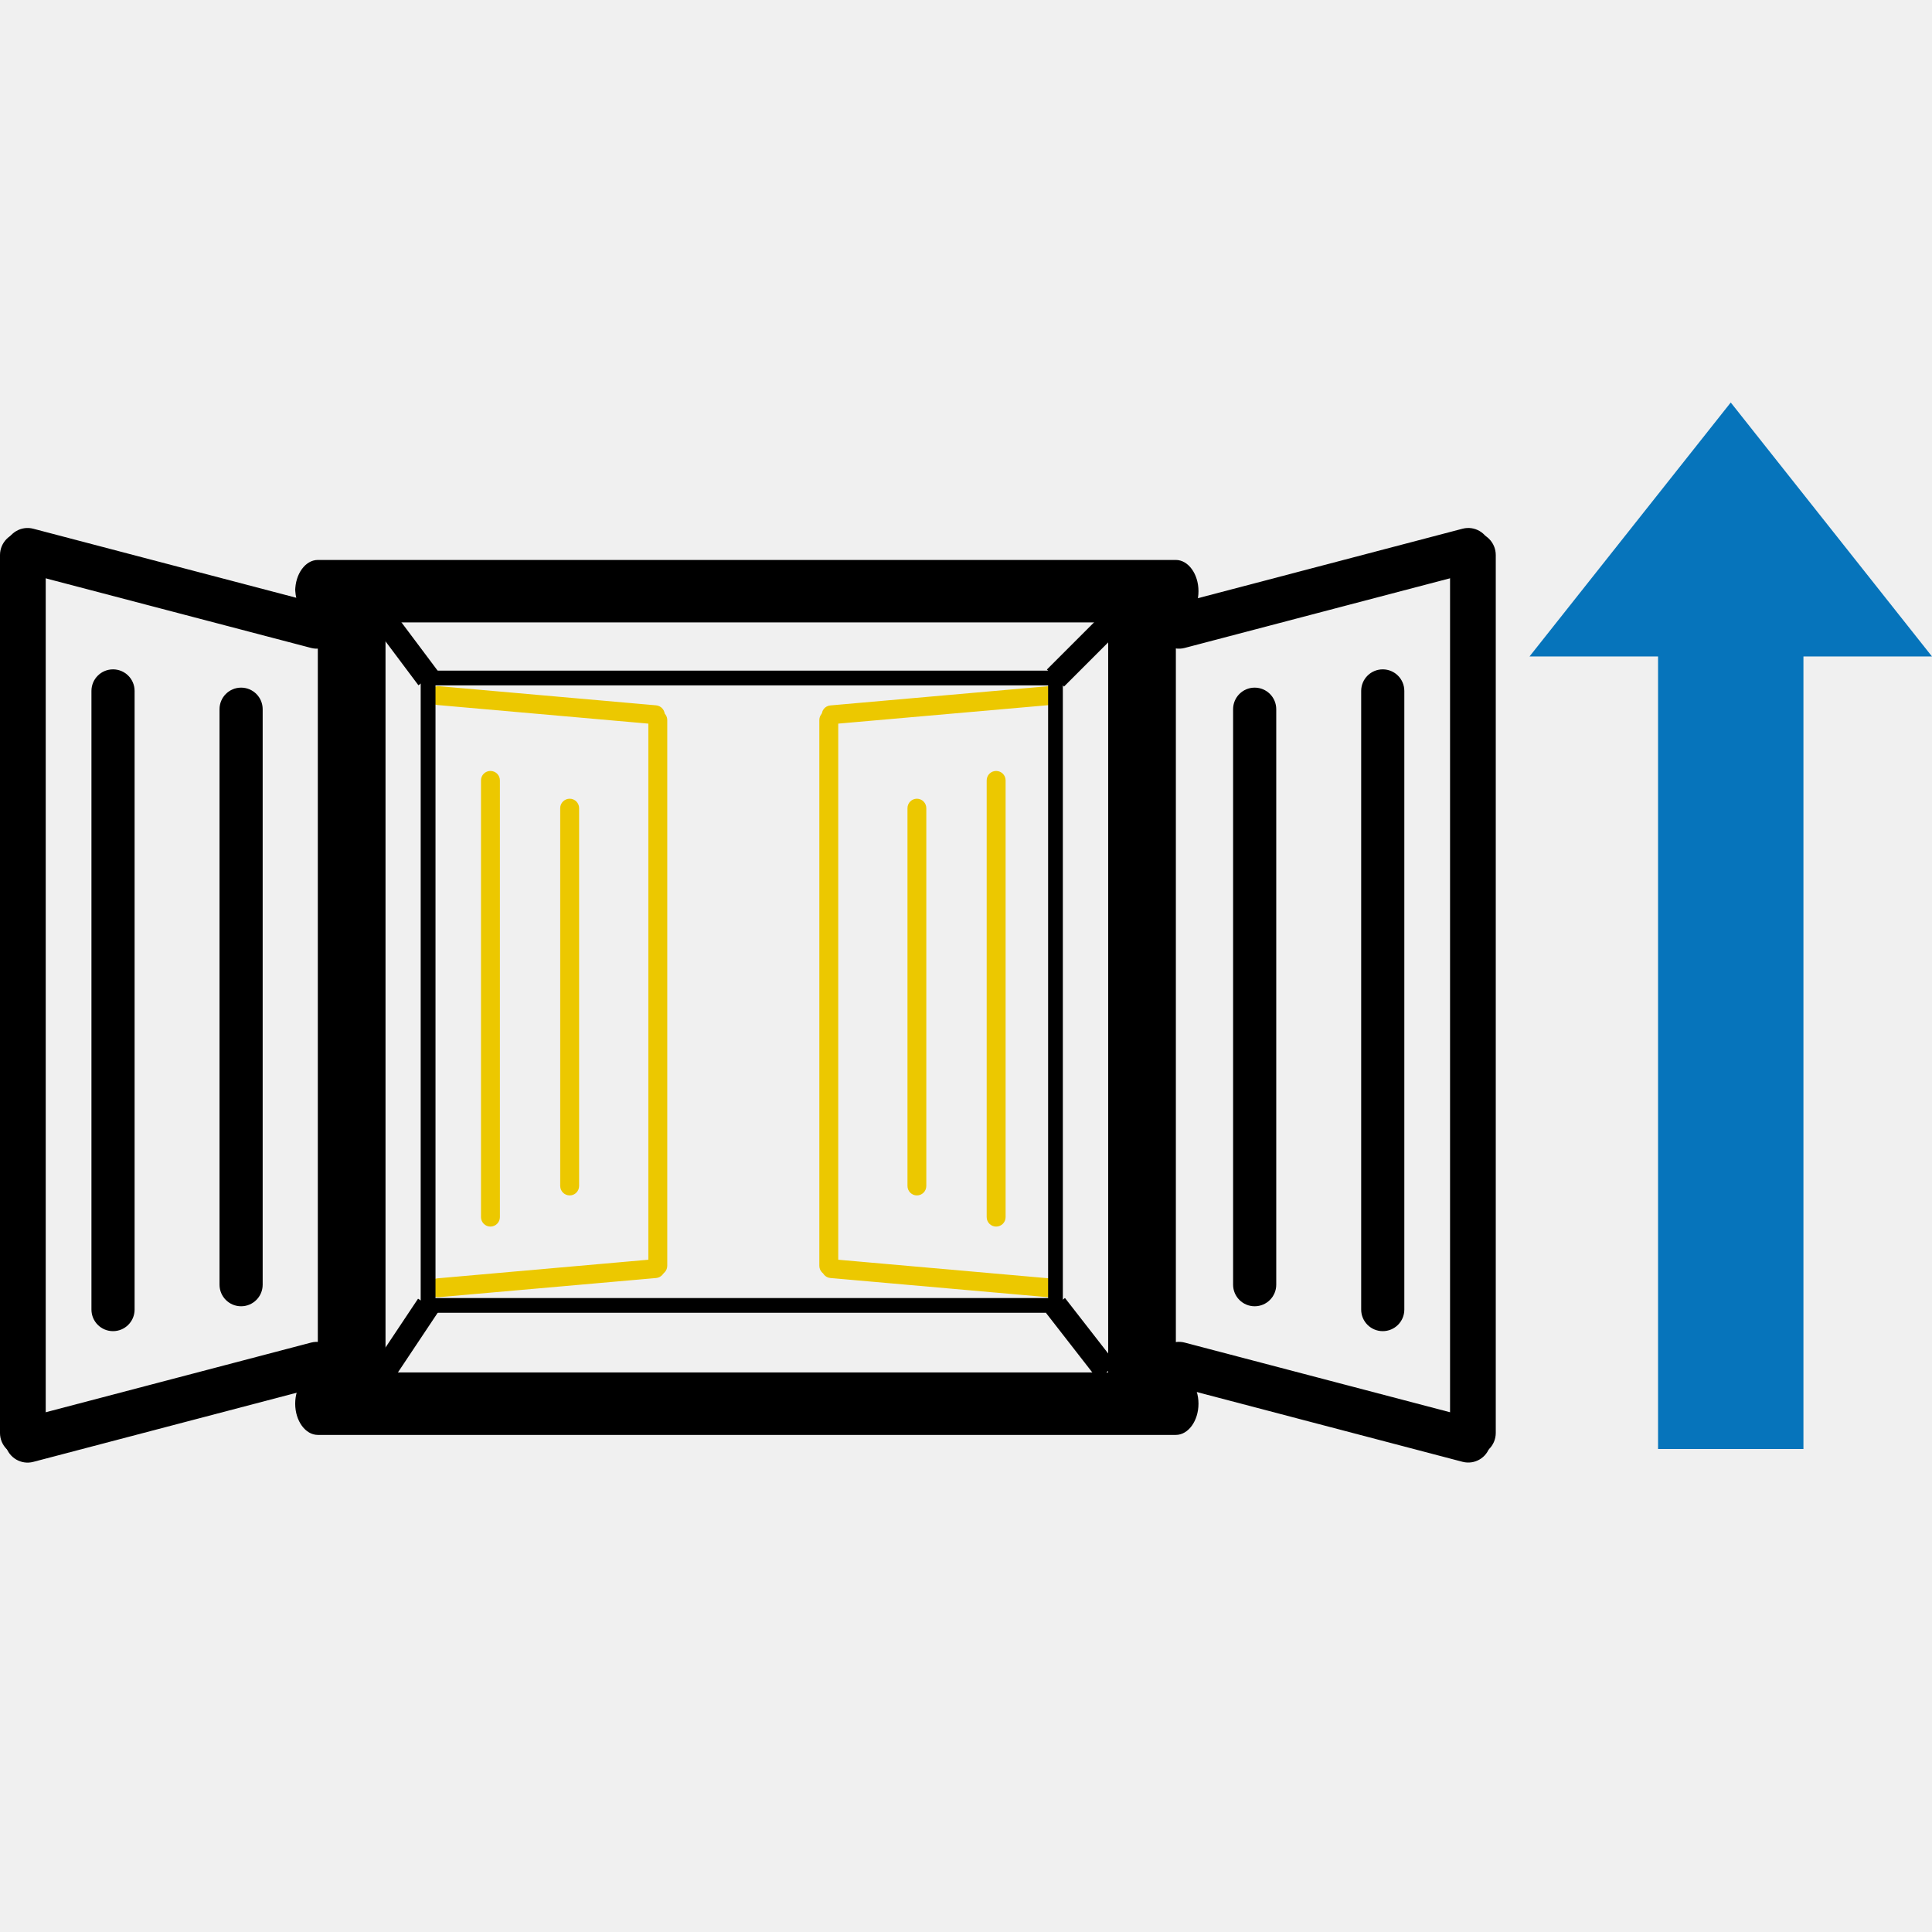
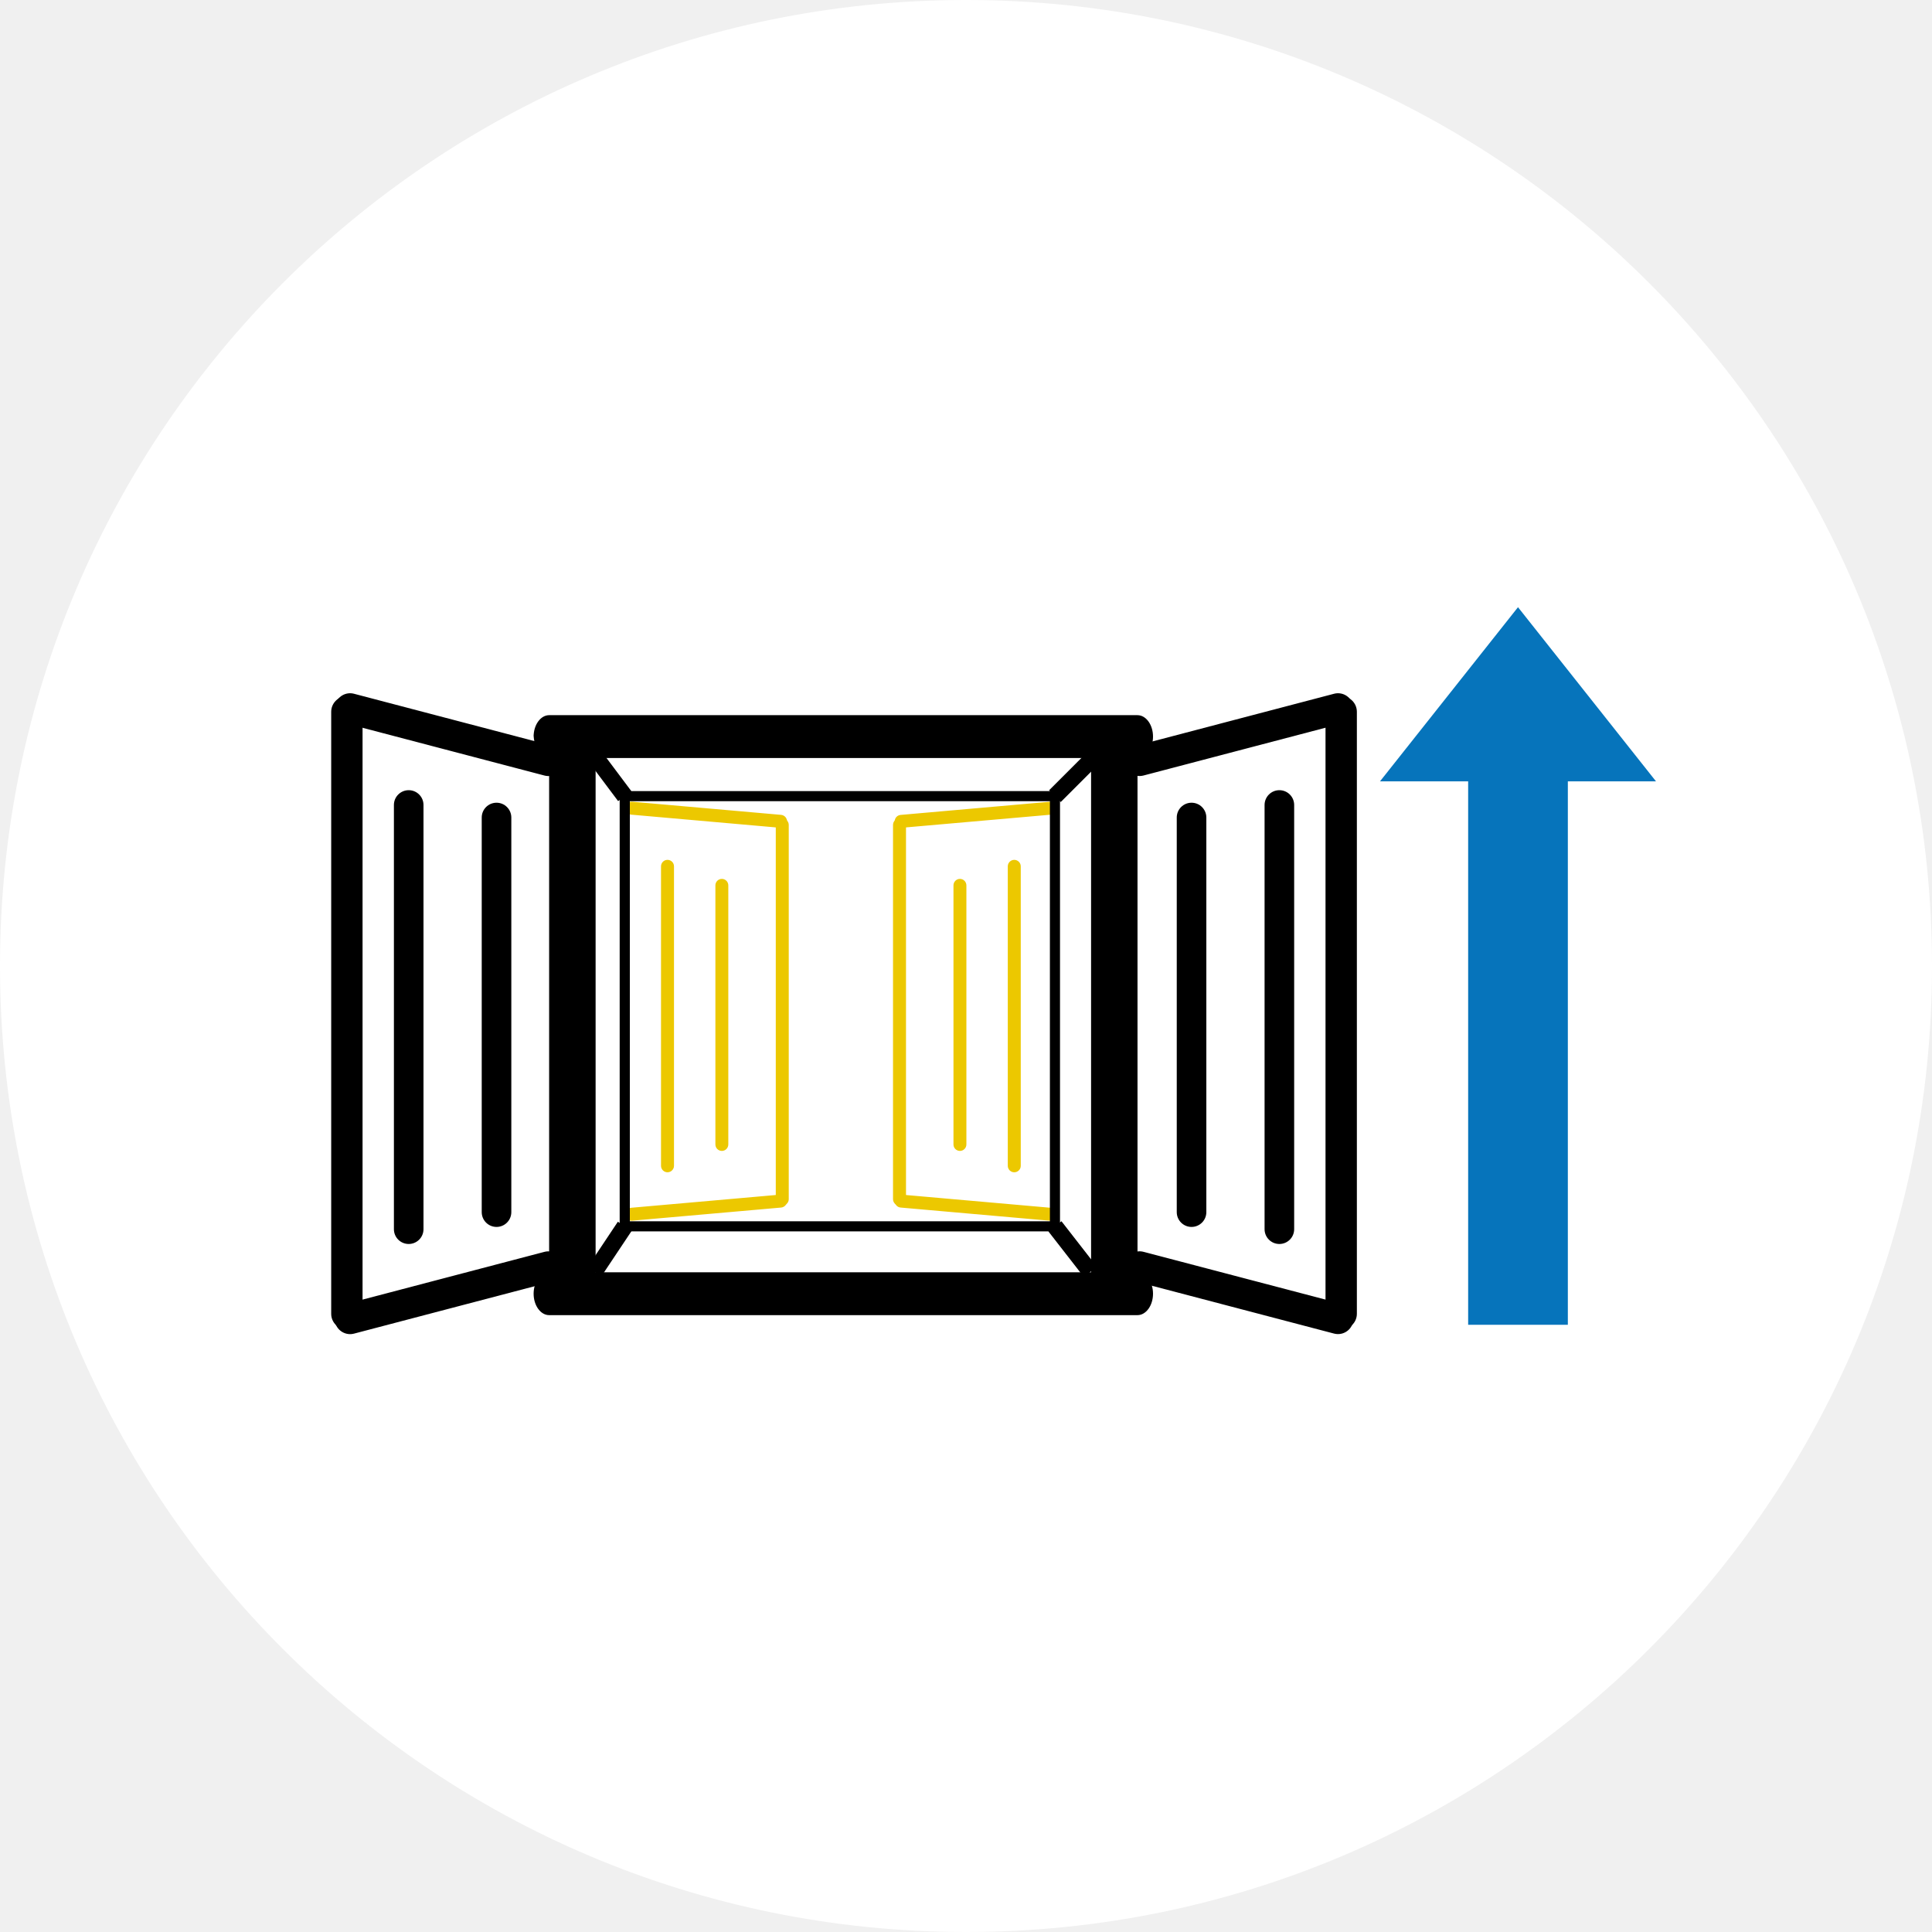
- <svg xmlns="http://www.w3.org/2000/svg" width="24" height="24" viewBox="0 0 24 24" fill="none">
-   <g id="HCDD">
-     <path d="M14.888 7.344C14.888 7.13 14.761 6.956 14.607 6.956H3.948C3.794 6.956 3.667 7.13 3.667 7.344V7.306C3.667 7.52 3.794 7.732 3.948 7.732V17.049C3.794 17.049 3.667 17.224 3.667 17.437C3.667 17.651 3.794 17.825 3.948 17.825H14.607C14.761 17.825 14.888 17.651 14.888 17.437C14.888 17.224 14.761 17.049 14.607 17.049V7.732C14.761 7.732 14.888 7.558 14.888 7.344ZM13.766 17.049H4.789V7.732H13.766V17.049Z" fill="black" />
-     <path d="M5.453 16.114C5.389 16.12 5.332 16.072 5.327 16.007C5.321 15.943 5.369 15.886 5.434 15.88L8.131 15.642C8.196 15.636 8.252 15.684 8.258 15.749C8.263 15.813 8.215 15.87 8.151 15.876L5.453 16.114Z" fill="#ECC800" />
-     <path d="M5.453 8.524C5.389 8.519 5.332 8.567 5.327 8.631C5.321 8.696 5.369 8.753 5.434 8.758L8.131 8.996C8.196 9.002 8.252 8.954 8.258 8.89C8.263 8.825 8.215 8.768 8.151 8.762L5.453 8.524Z" fill="#ECC800" />
-     <path d="M8.054 15.724C8.054 15.789 8.107 15.841 8.172 15.841C8.236 15.841 8.289 15.789 8.289 15.724L8.289 8.944C8.289 8.88 8.236 8.827 8.172 8.827C8.107 8.827 8.054 8.88 8.054 8.944L8.054 15.724Z" fill="#ECC800" />
-     <path d="M5.975 15.12C5.975 15.184 6.028 15.237 6.092 15.237C6.157 15.237 6.21 15.184 6.21 15.12L6.21 9.694C6.21 9.629 6.157 9.577 6.092 9.577C6.028 9.577 5.975 9.629 5.975 9.694L5.975 15.12Z" fill="#ECC800" />
-     <path d="M6.959 14.732C6.959 14.797 7.012 14.85 7.077 14.85C7.142 14.85 7.194 14.797 7.194 14.732L7.194 10.039C7.194 9.975 7.142 9.922 7.077 9.922C7.012 9.922 6.959 9.975 6.959 10.039L6.959 14.732Z" fill="#ECC800" />
-     <path d="M13.014 16.114C13.078 16.12 13.135 16.072 13.14 16.008C13.145 15.943 13.098 15.886 13.033 15.88L10.335 15.642C10.271 15.637 10.214 15.684 10.209 15.749C10.204 15.814 10.252 15.871 10.316 15.876L13.014 16.114Z" fill="#ECC800" />
-     <path d="M13.013 8.525C13.078 8.519 13.134 8.567 13.14 8.631C13.145 8.696 13.097 8.753 13.032 8.759L10.335 8.996C10.271 9.002 10.214 8.954 10.209 8.89C10.203 8.825 10.251 8.768 10.316 8.763L13.013 8.525Z" fill="#ECC800" />
-     <path d="M10.413 15.724C10.413 15.789 10.36 15.841 10.295 15.841C10.23 15.841 10.178 15.789 10.178 15.724L10.178 8.944C10.178 8.88 10.23 8.827 10.295 8.827C10.36 8.827 10.413 8.88 10.413 8.944L10.413 15.724Z" fill="#ECC800" />
-     <path d="M12.492 15.12C12.492 15.185 12.439 15.237 12.374 15.237C12.31 15.237 12.257 15.185 12.257 15.12L12.257 9.694C12.257 9.629 12.31 9.577 12.374 9.577C12.439 9.577 12.492 9.629 12.492 9.694L12.492 15.12Z" fill="#ECC800" />
-     <path d="M11.507 14.732C11.507 14.797 11.455 14.85 11.39 14.85C11.325 14.85 11.273 14.797 11.273 14.732L11.273 10.04C11.273 9.975 11.325 9.922 11.39 9.922C11.455 9.922 11.507 9.975 11.507 10.04L11.507 14.732Z" fill="#ECC800" />
-     <path d="M4.009 17.216C4.157 17.177 4.246 17.025 4.206 16.877C4.166 16.728 4.013 16.64 3.865 16.678L0.269 17.622C0.121 17.661 0.032 17.813 0.072 17.962C0.112 18.11 0.265 18.199 0.413 18.16L4.009 17.216Z" fill="black" />
-     <path d="M4.009 7.512C4.157 7.551 4.246 7.703 4.206 7.851C4.166 8 4.013 8.088 3.865 8.049L0.269 7.106C0.121 7.067 0.032 6.915 0.072 6.766C0.112 6.618 0.265 6.529 0.413 6.568L4.009 7.512Z" fill="black" />
-     <path d="M0.568 17.801C0.568 17.958 0.441 18.085 0.284 18.085C0.128 18.085 0 17.958 0 17.801L0 6.895C0 6.738 0.128 6.611 0.284 6.611C0.441 6.611 0.568 6.738 0.568 6.895L0.568 17.801Z" fill="black" />
-     <path d="M1.672 16.268C1.672 16.416 1.552 16.536 1.404 16.536C1.256 16.536 1.136 16.416 1.136 16.268L1.136 8.583C1.136 8.435 1.256 8.315 1.404 8.315C1.552 8.315 1.672 8.435 1.672 8.583L1.672 16.268Z" fill="black" />
-     <path d="M3.263 15.959C3.263 16.107 3.143 16.227 2.995 16.227C2.847 16.227 2.727 16.107 2.727 15.959L2.727 8.81C2.727 8.662 2.847 8.542 2.995 8.542C3.143 8.542 3.263 8.662 3.263 8.81L3.263 15.959Z" fill="black" />
-     <path d="M14.572 17.215C14.424 17.176 14.335 17.024 14.375 16.876C14.415 16.728 14.568 16.639 14.716 16.678L18.312 17.622C18.46 17.661 18.549 17.813 18.509 17.961C18.469 18.11 18.317 18.198 18.168 18.159L14.572 17.215Z" fill="black" />
-     <path d="M14.572 7.512C14.424 7.551 14.335 7.703 14.375 7.851C14.415 7.999 14.568 8.088 14.716 8.049L18.312 7.105C18.46 7.066 18.549 6.914 18.509 6.766C18.469 6.617 18.317 6.529 18.168 6.568L14.572 7.512Z" fill="black" />
-     <path d="M18.013 17.8C18.013 17.957 18.14 18.084 18.297 18.084C18.454 18.084 18.581 17.957 18.581 17.8L18.581 6.895C18.581 6.738 18.454 6.611 18.297 6.611C18.14 6.611 18.013 6.738 18.013 6.895L18.013 17.8Z" fill="black" />
-     <path d="M16.909 16.268C16.909 16.416 17.029 16.536 17.177 16.536C17.325 16.536 17.445 16.416 17.445 16.268L17.445 8.583C17.445 8.435 17.325 8.315 17.177 8.315C17.029 8.315 16.909 8.435 16.909 8.583L16.909 16.268Z" fill="black" />
-     <path d="M15.318 15.959C15.318 16.107 15.438 16.227 15.586 16.227C15.734 16.227 15.854 16.107 15.854 15.959L15.854 8.81C15.854 8.662 15.734 8.542 15.586 8.542C15.438 8.542 15.318 8.662 15.318 8.81L15.318 15.959Z" fill="black" />
-     <path fill-rule="evenodd" clip-rule="evenodd" d="M13.203 8.423C13.203 8.372 13.162 8.331 13.112 8.331H5.318C5.268 8.331 5.226 8.372 5.226 8.423C5.226 8.424 5.226 8.425 5.226 8.426V16.207C5.226 16.21 5.226 16.213 5.226 16.216C5.226 16.256 5.251 16.289 5.286 16.302C5.296 16.306 5.307 16.308 5.318 16.308C5.32 16.308 5.322 16.308 5.324 16.308L13.108 16.308L13.111 16.308C13.162 16.308 13.203 16.267 13.203 16.216V8.431C13.203 8.428 13.203 8.425 13.203 8.423ZM5.41 16.125L13.02 16.125V8.514L5.41 8.514V16.125Z" fill="black" />
-     <path d="M4.768 7.689L5.318 8.423" stroke="black" stroke-width="0.3" />
-     <path d="M13.111 8.423L13.845 7.689" stroke="black" stroke-width="0.3" />
-     <path d="M5.318 16.216L4.768 17.041" stroke="black" stroke-width="0.3" />
-     <path d="M13.753 17.041L13.111 16.216" stroke="black" stroke-width="0.3" />
-     <path fill-rule="evenodd" clip-rule="evenodd" d="M20.597 8.155L19 8.155L21.5 5L24 8.155L22.403 8.155L22.403 18L20.597 18L20.597 8.155Z" fill="#0674BB" />
-   </g>
+ <svg xmlns="http://www.w3.org/2000/svg" width="35" height="35" viewBox="0 0 35 35" fill="none">
+   <circle cx="17.5" cy="17.5" r="17.5" fill="white" />
+   <path d="M20.888 13.344C20.888 13.13 20.761 12.956 20.607 12.956H9.948C9.794 12.956 9.667 13.13 9.667 13.344V13.306C9.667 13.52 9.794 13.732 9.948 13.732V23.049C9.794 23.049 9.667 23.224 9.667 23.437C9.667 23.651 9.794 23.825 9.948 23.825H20.607C20.761 23.825 20.888 23.651 20.888 23.437C20.888 23.224 20.761 23.049 20.607 23.049V13.732C20.761 13.732 20.888 13.557 20.888 13.344ZM19.766 23.049H10.79V13.732H19.766V23.049Z" fill="black" />
+   <path d="M11.453 22.114C11.389 22.12 11.332 22.072 11.327 22.007C11.321 21.943 11.369 21.886 11.434 21.88L14.131 21.642C14.196 21.637 14.252 21.684 14.258 21.749C14.263 21.813 14.215 21.87 14.151 21.876L11.453 22.114Z" fill="#ECC800" />
+   <path d="M11.453 14.524C11.389 14.519 11.332 14.566 11.327 14.631C11.321 14.696 11.369 14.753 11.434 14.758L14.131 14.996C14.196 15.002 14.252 14.954 14.258 14.89C14.263 14.825 14.215 14.768 14.151 14.762L11.453 14.524Z" fill="#ECC800" />
+   <path d="M14.054 21.724C14.054 21.788 14.107 21.841 14.171 21.841C14.236 21.841 14.289 21.788 14.289 21.724L14.289 14.944C14.289 14.88 14.236 14.827 14.171 14.827C14.107 14.827 14.054 14.88 14.054 14.944L14.054 21.724Z" fill="#ECC800" />
+   <path d="M11.975 21.12C11.975 21.184 12.028 21.237 12.092 21.237C12.157 21.237 12.21 21.184 12.21 21.12L12.21 15.694C12.21 15.629 12.157 15.577 12.092 15.577C12.028 15.577 11.975 15.629 11.975 15.694L11.975 21.12Z" fill="#ECC800" />
+   <path d="M12.96 20.732C12.96 20.797 13.012 20.85 13.077 20.85C13.142 20.85 13.194 20.797 13.194 20.732L13.194 16.039C13.194 15.975 13.142 15.922 13.077 15.922C13.012 15.922 12.96 15.975 12.96 16.039L12.96 20.732Z" fill="#ECC800" />
+   <path d="M19.014 22.114C19.078 22.12 19.135 22.072 19.14 22.008C19.145 21.943 19.098 21.886 19.033 21.88L16.335 21.642C16.271 21.637 16.214 21.684 16.209 21.749C16.204 21.814 16.252 21.871 16.316 21.876L19.014 22.114Z" fill="#ECC800" />
+   <path d="M19.013 14.525C19.078 14.519 19.134 14.567 19.14 14.631C19.145 14.696 19.097 14.753 19.032 14.759L16.335 14.996C16.27 15.002 16.214 14.954 16.209 14.89C16.203 14.825 16.251 14.768 16.316 14.763L19.013 14.525Z" fill="#ECC800" />
+   <path d="M16.413 21.724C16.413 21.788 16.36 21.841 16.295 21.841C16.23 21.841 16.178 21.788 16.178 21.724L16.178 14.944C16.178 14.88 16.23 14.827 16.295 14.827C16.36 14.827 16.413 14.88 16.413 14.944L16.413 21.724Z" fill="#ECC800" />
+   <path d="M18.492 21.12C18.492 21.185 18.439 21.237 18.374 21.237C18.31 21.237 18.257 21.185 18.257 21.12L18.257 15.694C18.257 15.63 18.31 15.577 18.374 15.577C18.439 15.577 18.492 15.63 18.492 15.694L18.492 21.12Z" fill="#ECC800" />
+   <path d="M17.507 20.733C17.507 20.797 17.455 20.85 17.39 20.85C17.325 20.85 17.273 20.797 17.273 20.733L17.273 16.04C17.273 15.975 17.325 15.922 17.39 15.922C17.455 15.922 17.507 15.975 17.507 16.04L17.507 20.733Z" fill="#ECC800" />
+   <path d="M10.009 23.216C10.157 23.177 10.246 23.025 10.206 22.877C10.166 22.728 10.013 22.64 9.865 22.678L6.269 23.622C6.121 23.661 6.032 23.813 6.072 23.962C6.112 24.11 6.265 24.199 6.413 24.16L10.009 23.216Z" fill="black" />
+   <path d="M10.009 13.512C10.157 13.551 10.246 13.703 10.206 13.851C10.166 14 10.013 14.088 9.865 14.05L6.269 13.106C6.121 13.067 6.032 12.915 6.072 12.766C6.112 12.618 6.265 12.529 6.413 12.568L10.009 13.512Z" fill="black" />
+   <path d="M6.568 23.801C6.568 23.958 6.441 24.085 6.284 24.085C6.128 24.085 6 23.958 6 23.801L6 12.895C6 12.738 6.128 12.611 6.284 12.611C6.441 12.611 6.568 12.738 6.568 12.895L6.568 23.801Z" fill="black" />
+   <path d="M7.672 22.268C7.672 22.416 7.552 22.536 7.404 22.536C7.256 22.536 7.136 22.416 7.136 22.268L7.136 14.583C7.136 14.435 7.256 14.315 7.404 14.315C7.552 14.315 7.672 14.435 7.672 14.583L7.672 22.268Z" fill="black" />
+   <path d="M9.263 21.959C9.263 22.107 9.143 22.227 8.995 22.227C8.847 22.227 8.727 22.107 8.727 21.959L8.727 14.81C8.727 14.662 8.847 14.542 8.995 14.542C9.143 14.542 9.263 14.662 9.263 14.81L9.263 21.959Z" fill="black" />
+   <path d="M20.572 23.215C20.424 23.176 20.335 23.024 20.375 22.876C20.415 22.728 20.568 22.639 20.716 22.678L24.312 23.622C24.46 23.661 24.549 23.813 24.509 23.961C24.469 24.11 24.317 24.198 24.168 24.159L20.572 23.215Z" fill="black" />
+   <path d="M20.572 13.512C20.424 13.551 20.335 13.703 20.375 13.851C20.415 13.999 20.568 14.088 20.716 14.049L24.312 13.105C24.46 13.066 24.549 12.914 24.509 12.766C24.469 12.617 24.317 12.529 24.168 12.568L20.572 13.512Z" fill="black" />
+   <path d="M24.013 23.8C24.013 23.957 24.14 24.084 24.297 24.084C24.454 24.084 24.581 23.957 24.581 23.8L24.581 12.895C24.581 12.738 24.454 12.611 24.297 12.611C24.14 12.611 24.013 12.738 24.013 12.895L24.013 23.8Z" fill="black" />
+   <path d="M22.909 22.268C22.909 22.416 23.029 22.536 23.177 22.536C23.325 22.536 23.445 22.416 23.445 22.268L23.445 14.583C23.445 14.435 23.325 14.315 23.177 14.315C23.029 14.315 22.909 14.435 22.909 14.583L22.909 22.268Z" fill="black" />
+   <path d="M21.318 21.959C21.318 22.107 21.438 22.227 21.586 22.227C21.734 22.227 21.854 22.107 21.854 21.959L21.854 14.81C21.854 14.662 21.734 14.542 21.586 14.542C21.438 14.542 21.318 14.662 21.318 14.81L21.318 21.959Z" fill="black" />
+   <path fill-rule="evenodd" clip-rule="evenodd" d="M19.203 14.423C19.203 14.372 19.162 14.331 19.112 14.331H11.318C11.268 14.331 11.226 14.372 11.226 14.423C11.226 14.424 11.226 14.425 11.226 14.426V22.207C11.226 22.21 11.226 22.213 11.226 22.216C11.226 22.256 11.251 22.289 11.286 22.302C11.296 22.306 11.307 22.308 11.318 22.308C11.32 22.308 11.322 22.308 11.324 22.308L19.108 22.308L19.111 22.308C19.162 22.308 19.203 22.267 19.203 22.216V14.431C19.203 14.428 19.203 14.425 19.203 14.423ZM11.41 22.125L19.02 22.125V14.514L11.41 14.514V22.125Z" fill="black" />
+   <path d="M10.768 13.689L11.318 14.423" stroke="black" stroke-width="0.3" />
+   <path d="M19.111 14.423L19.845 13.689" stroke="black" stroke-width="0.3" />
+   <path d="M11.318 22.216L10.768 23.041" stroke="black" stroke-width="0.3" />
+   <path d="M19.753 23.041L19.111 22.216" stroke="black" stroke-width="0.3" />
+   <path fill-rule="evenodd" clip-rule="evenodd" d="M26.597 14.155L25 14.155L27.5 11L30 14.155L28.403 14.155L28.403 24L26.597 24L26.597 14.155Z" fill="#0674BB" />
</svg>
